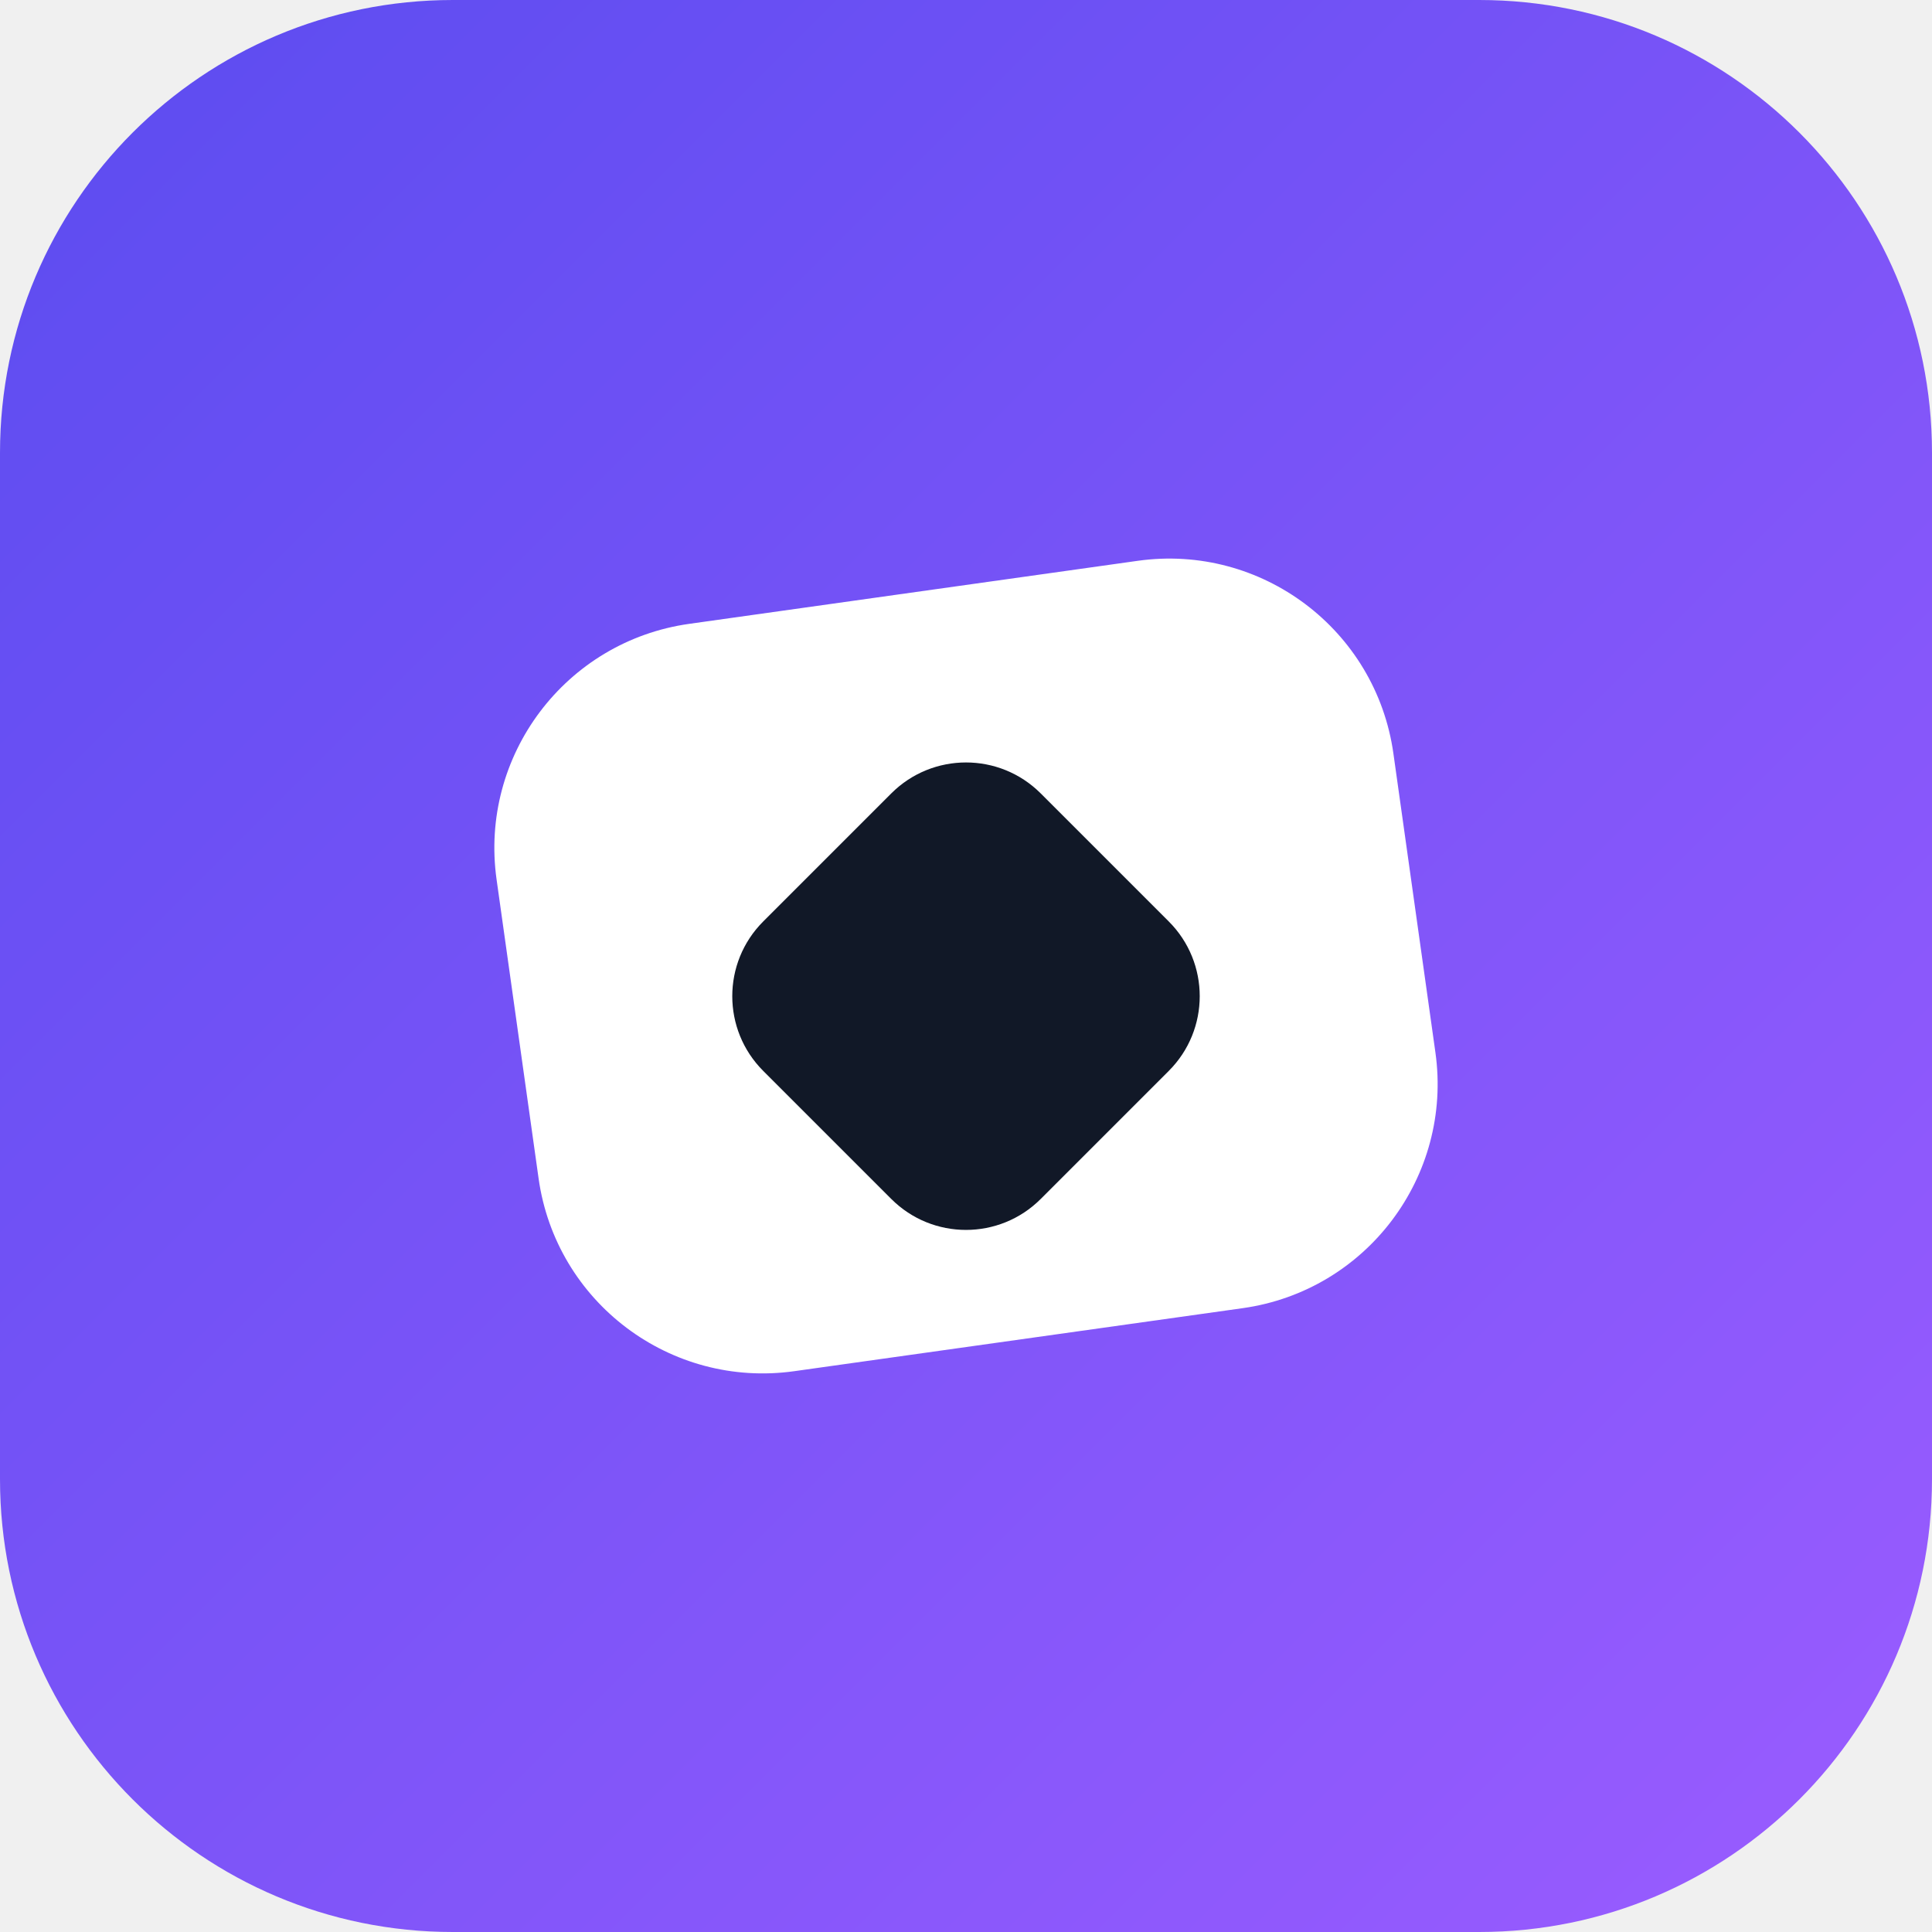
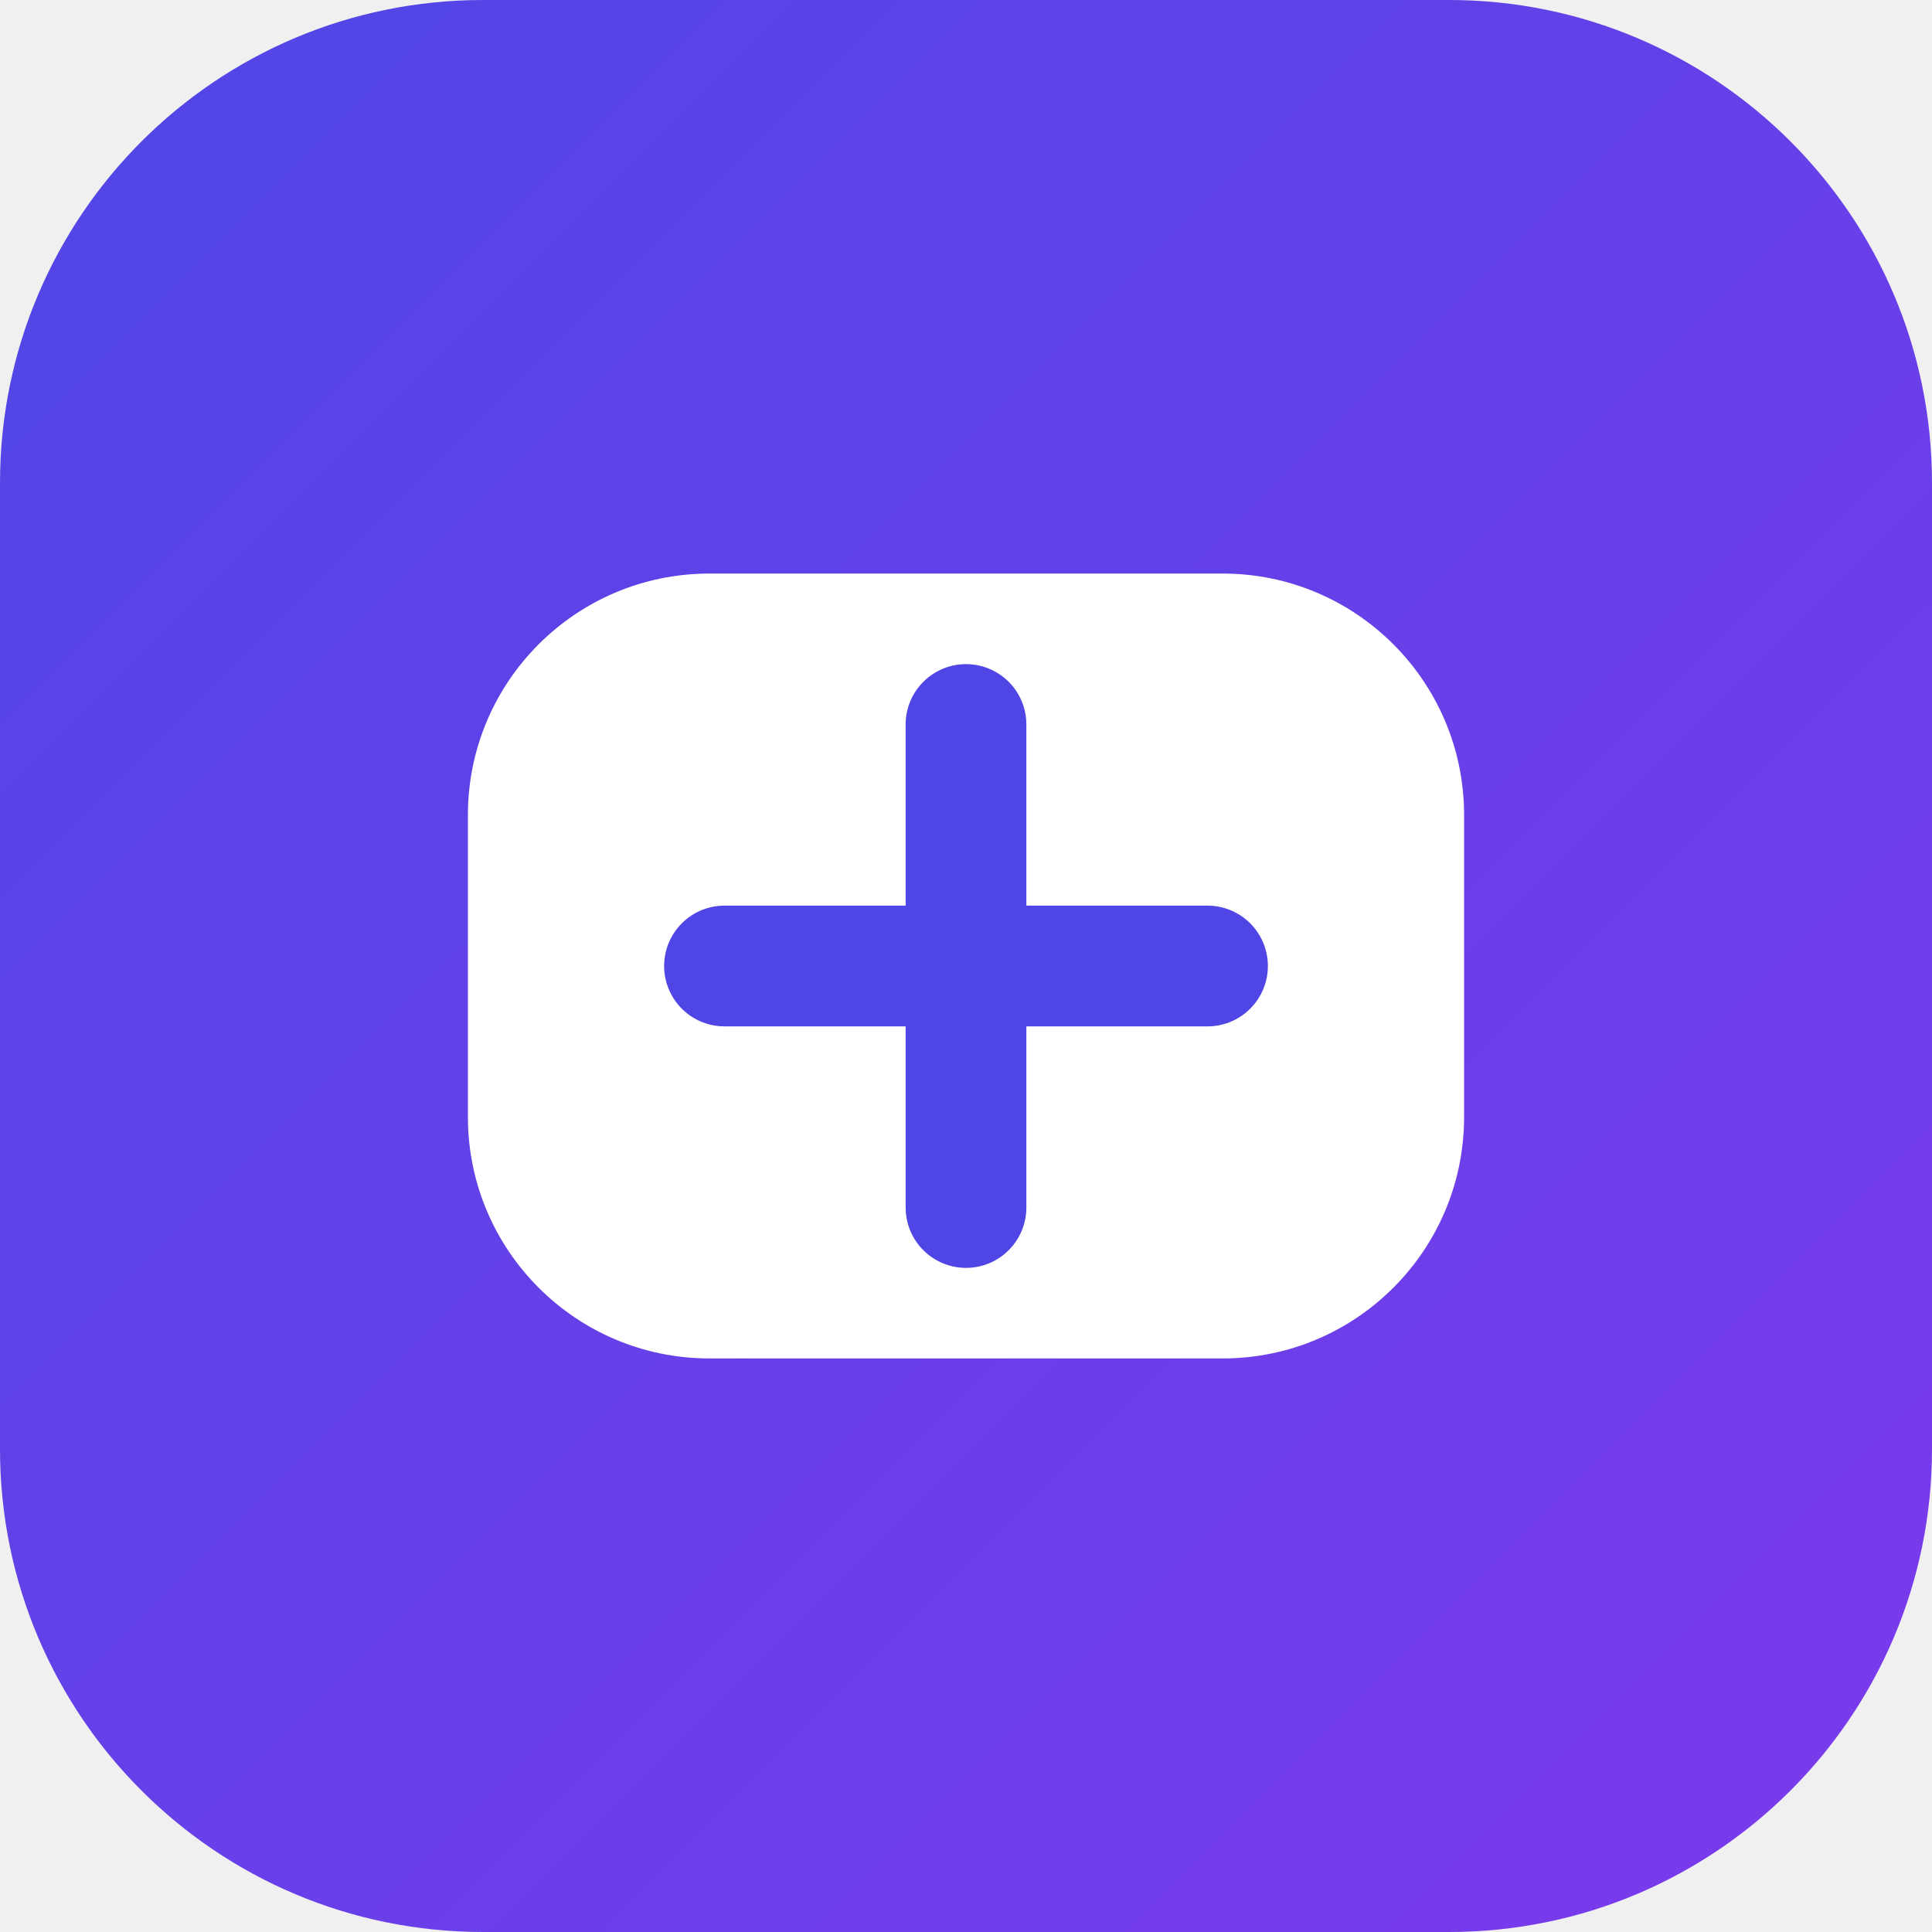
<svg xmlns="http://www.w3.org/2000/svg" viewBox="0 0 128 128">
  <defs>
    <linearGradient id="g" x1="0" y1="0" x2="1" y2="1">
-       <stop stop-color="#5b4cf0" />
-       <stop offset="1" stop-color="#9b5cff" />
+       <stop stop-color="#4f46e5" />
+       <stop offset="1" stop-color="#7c3aed" />
    </linearGradient>
  </defs>
-   <rect width="128" height="128" rx="30" fill="url(#g)" />
-   <rect x="34" y="39" width="60" height="50" rx="15" fill="white" transform="rotate(-8 64 64)" />
-   <rect x="51" y="53" width="26" height="26" rx="7" fill="#111827" transform="rotate(45 64 66)" />
+   <rect width="128" height="128" rx="32" fill="url(#g)" />
+   <rect x="31" y="38" width="66" height="52" rx="16" fill="white" />
+   <path d="M48 64h32M64 48v32" stroke="#4f46e5" stroke-width="8" stroke-linecap="round" />
</svg>
